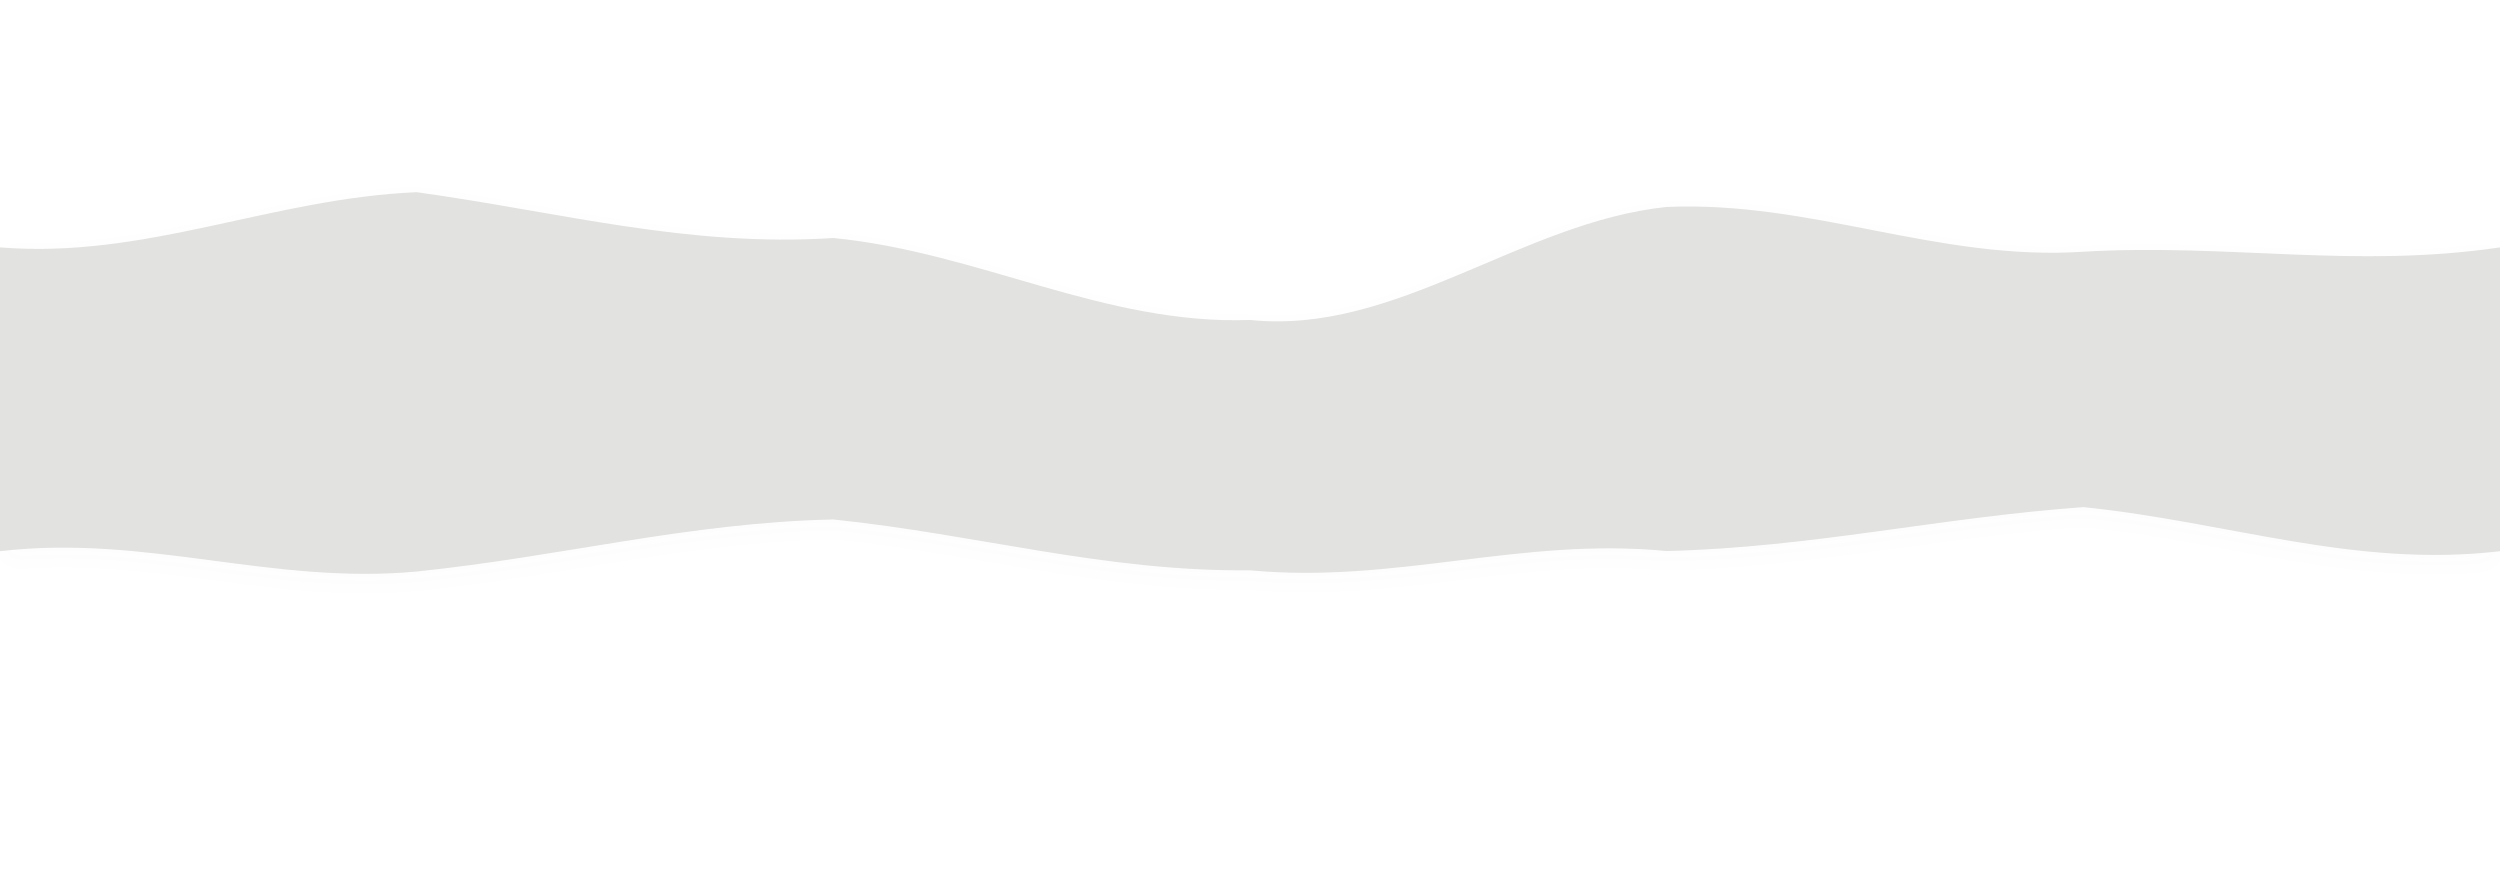
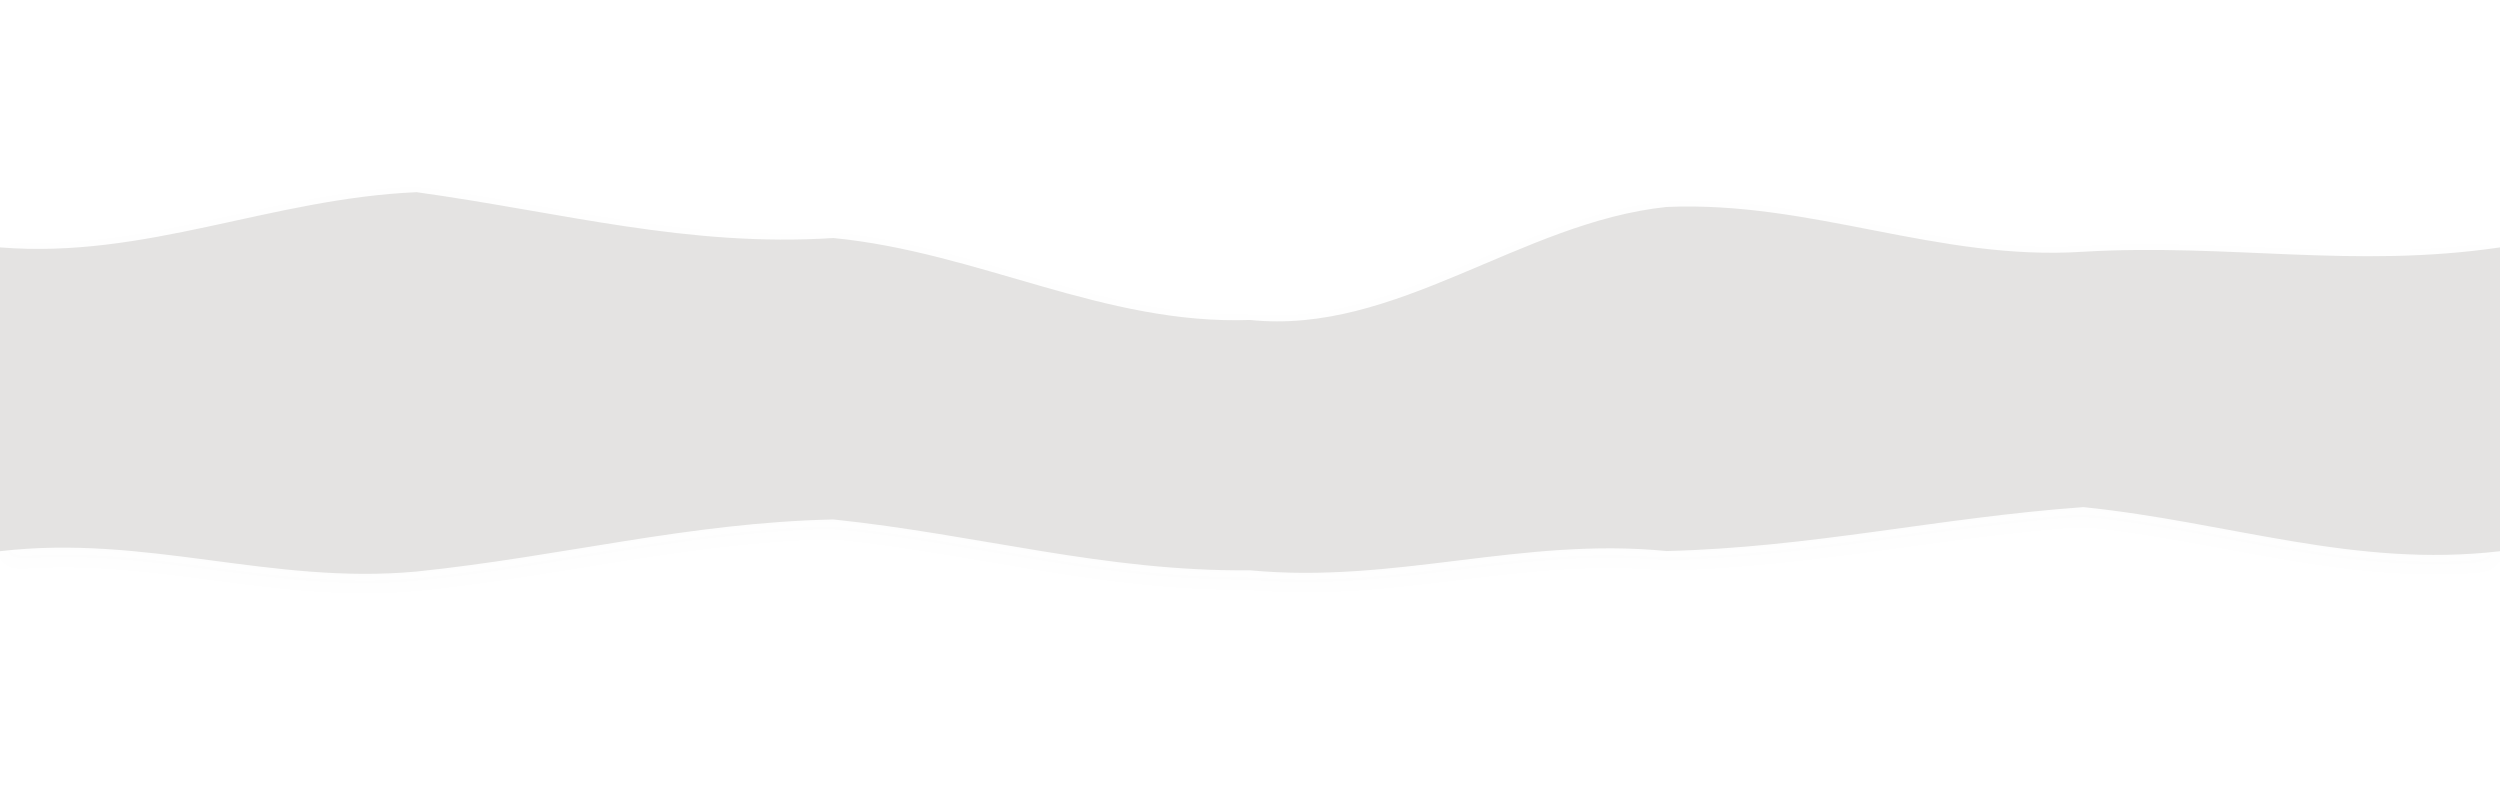
- <svg xmlns="http://www.w3.org/2000/svg" width="1440" height="510" viewBox="0 0 1440 510">
+ <svg xmlns="http://www.w3.org/2000/svg" width="1440" height="459" viewBox="0 0 1440 459">
  <defs>
    <filter id="f" x="-10%" y="-80%" width="120%" height="260%">
      <feDropShadow dx="0" dy="4" stdDeviation="7" flood-color="#2B2B28" flood-opacity="0.1" />
    </filter>
  </defs>
-   <path d="M0,142.5 C84.0,149.3 156.0,114.3 240.0,110.7 C324.0,122.4 396.0,142.5 480.0,137.1 C564.0,145.3 636.0,187.3 720.0,184.3 C804.0,193.1 876.0,128.0 960.0,119.2 C1044.0,115.6 1116.0,150.5 1200.0,145.0 C1284.0,140.1 1356.0,154.9 1440.0,142.5 L1440,317.5 C1356.0,327.3 1284.0,300.7 1200.0,292.1 C1116.0,298.2 1044.0,315.3 960.0,317.4 C876.0,309.2 804.0,336.4 720.0,328.5 C636.0,329.3 564.0,308.0 480.0,299.2 C396.0,301.1 324.0,320.5 240.0,329.2 C156.0,337.0 84.0,307.6 0.0,317.5 Z" fill="#4A453C" opacity="0.16" filter="url(#f)" />
+   <path d="M0,142.5 C84.0,149.3 156.0,114.3 240.0,110.7 C324.0,122.4 396.0,142.5 480.0,137.1 C564.0,145.3 636.0,187.3 720.0,184.3 C804.0,193.1 876.0,128.0 960.0,119.2 C1044.0,115.6 1116.0,150.5 1200.0,145.0 C1284.0,140.1 1356.0,154.9 1440.0,142.5 L1440,317.5 C1356.0,327.3 1284.0,300.7 1200.0,292.1 C1116.0,298.2 1044.0,315.3 960.0,317.4 C876.0,309.2 804.0,336.4 720.0,328.5 C636.0,329.3 564.0,308.0 480.0,299.2 C396.0,301.1 324.0,320.5 240.0,329.2 C156.0,337.0 84.0,307.6 0.0,317.5 Z" fill="#4A453C" opacity="0.15" filter="url(#f)" />
</svg>
